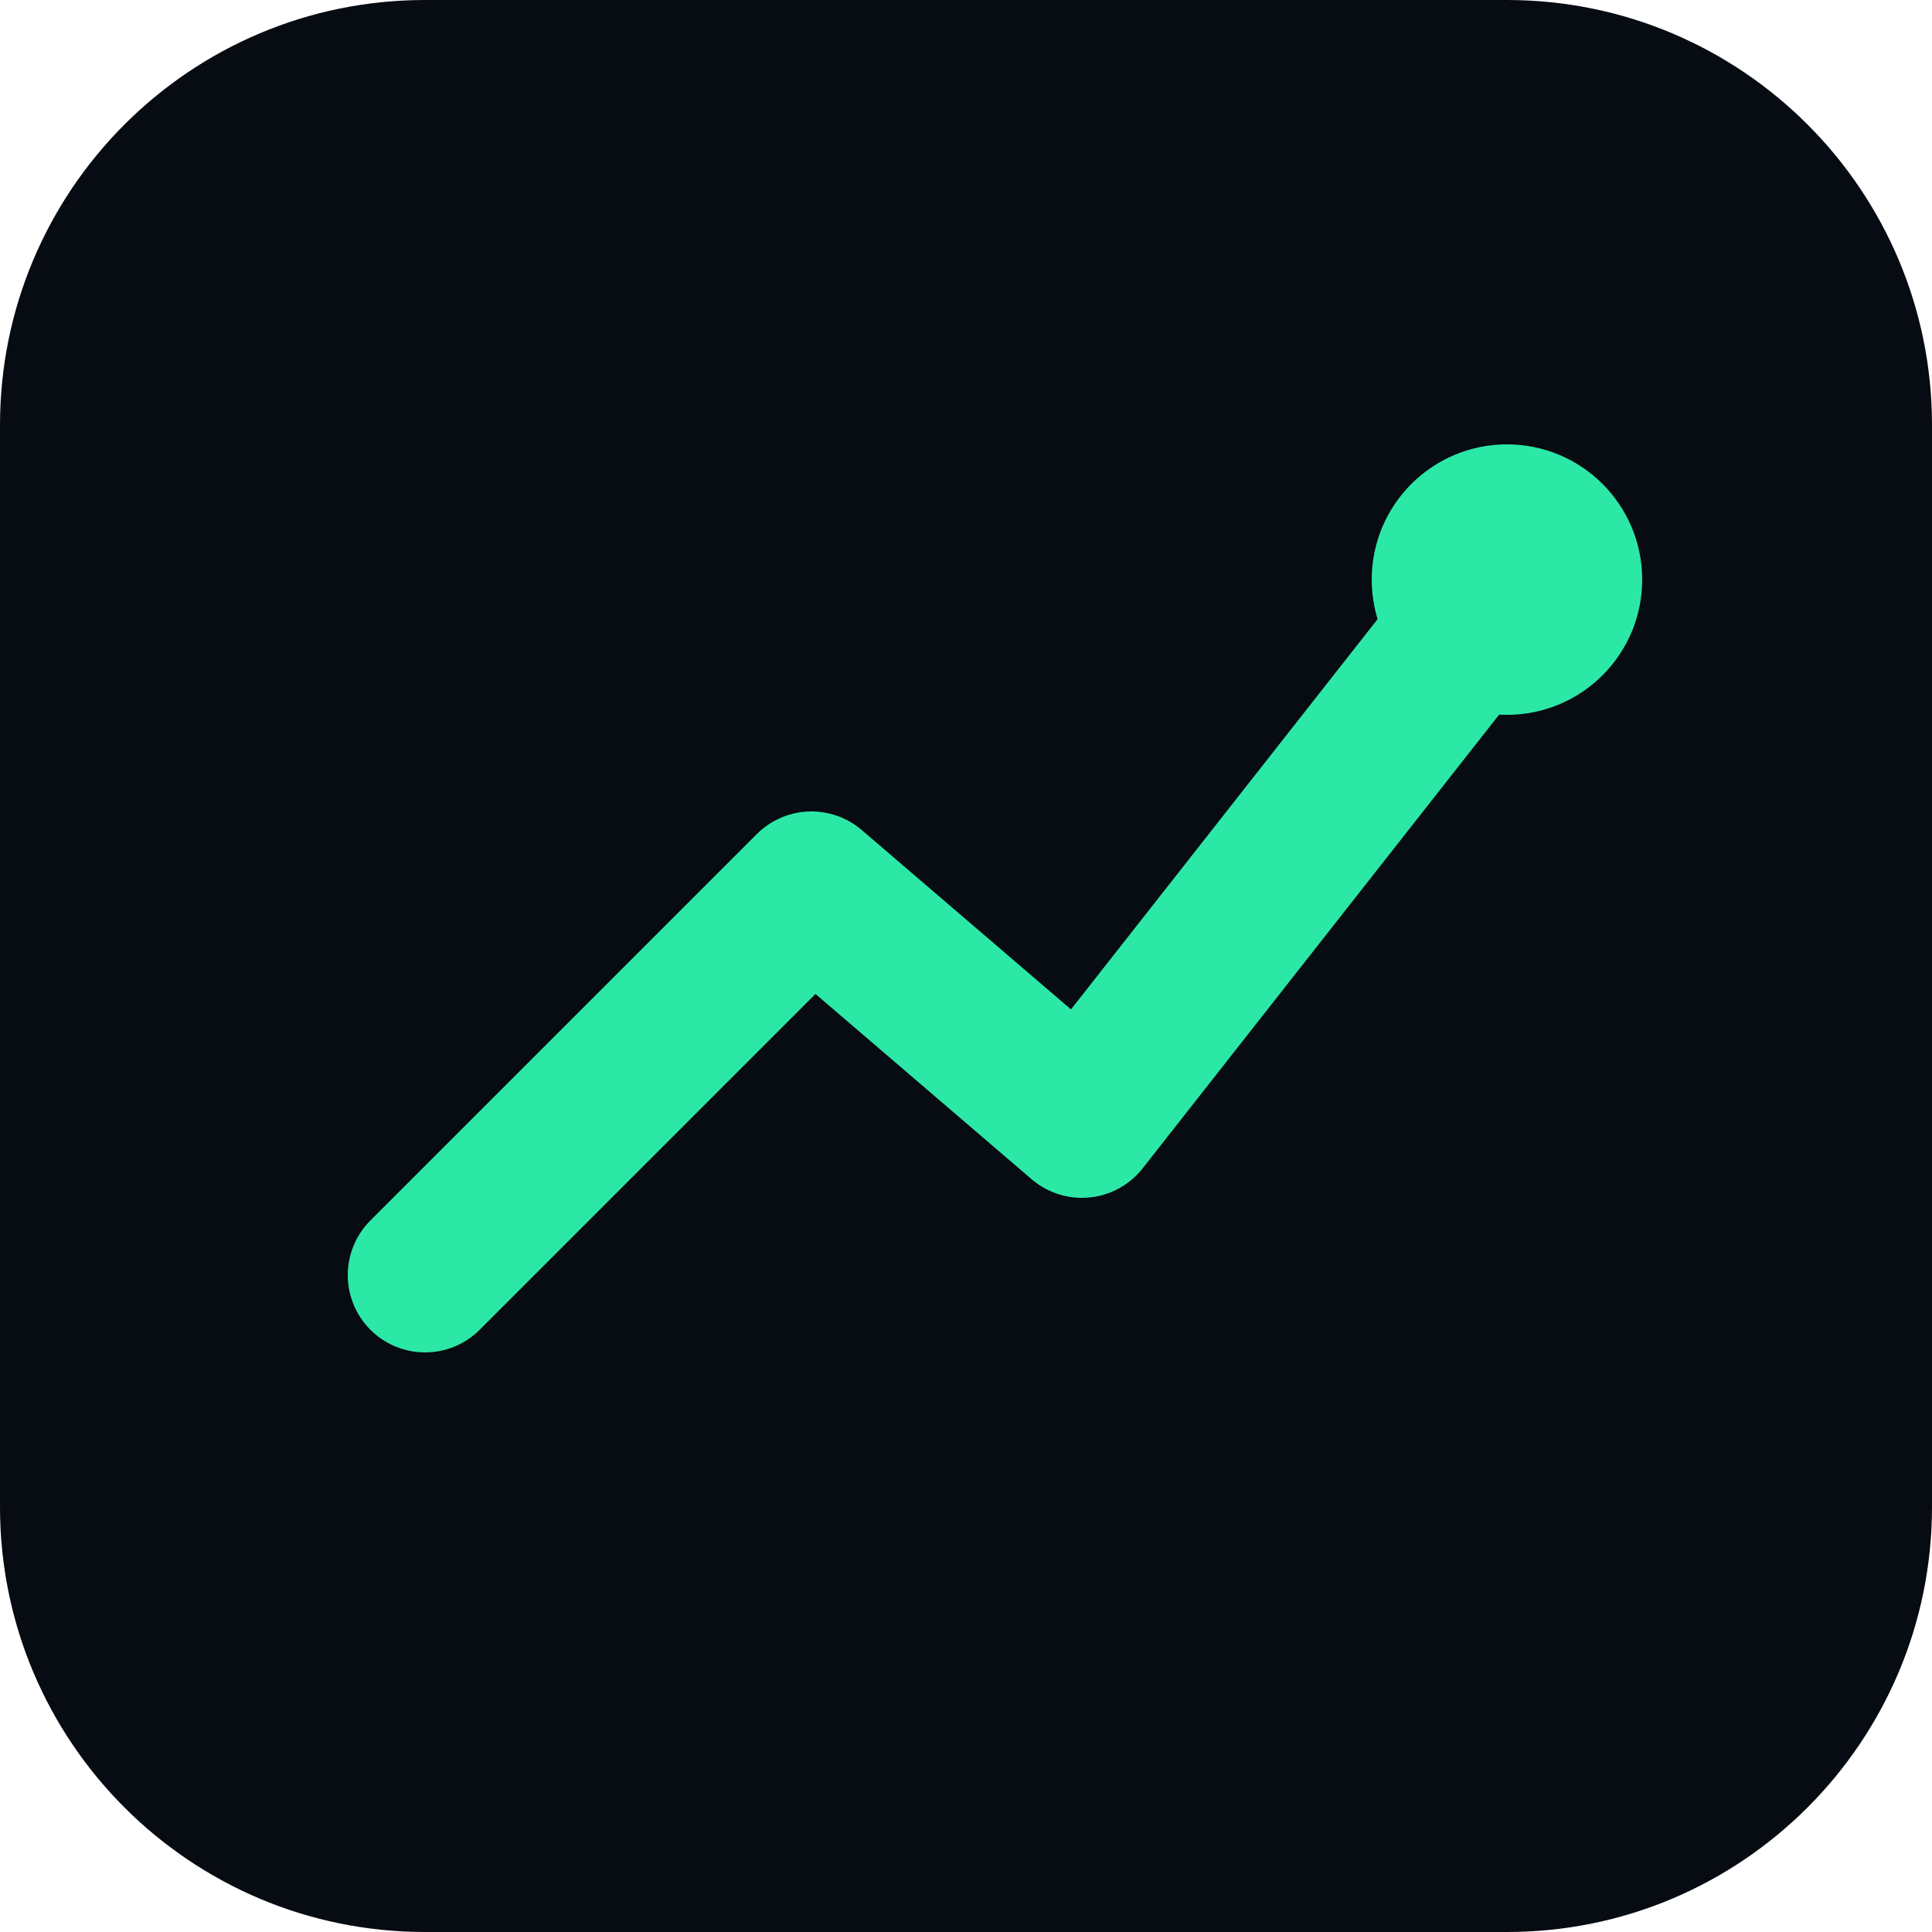
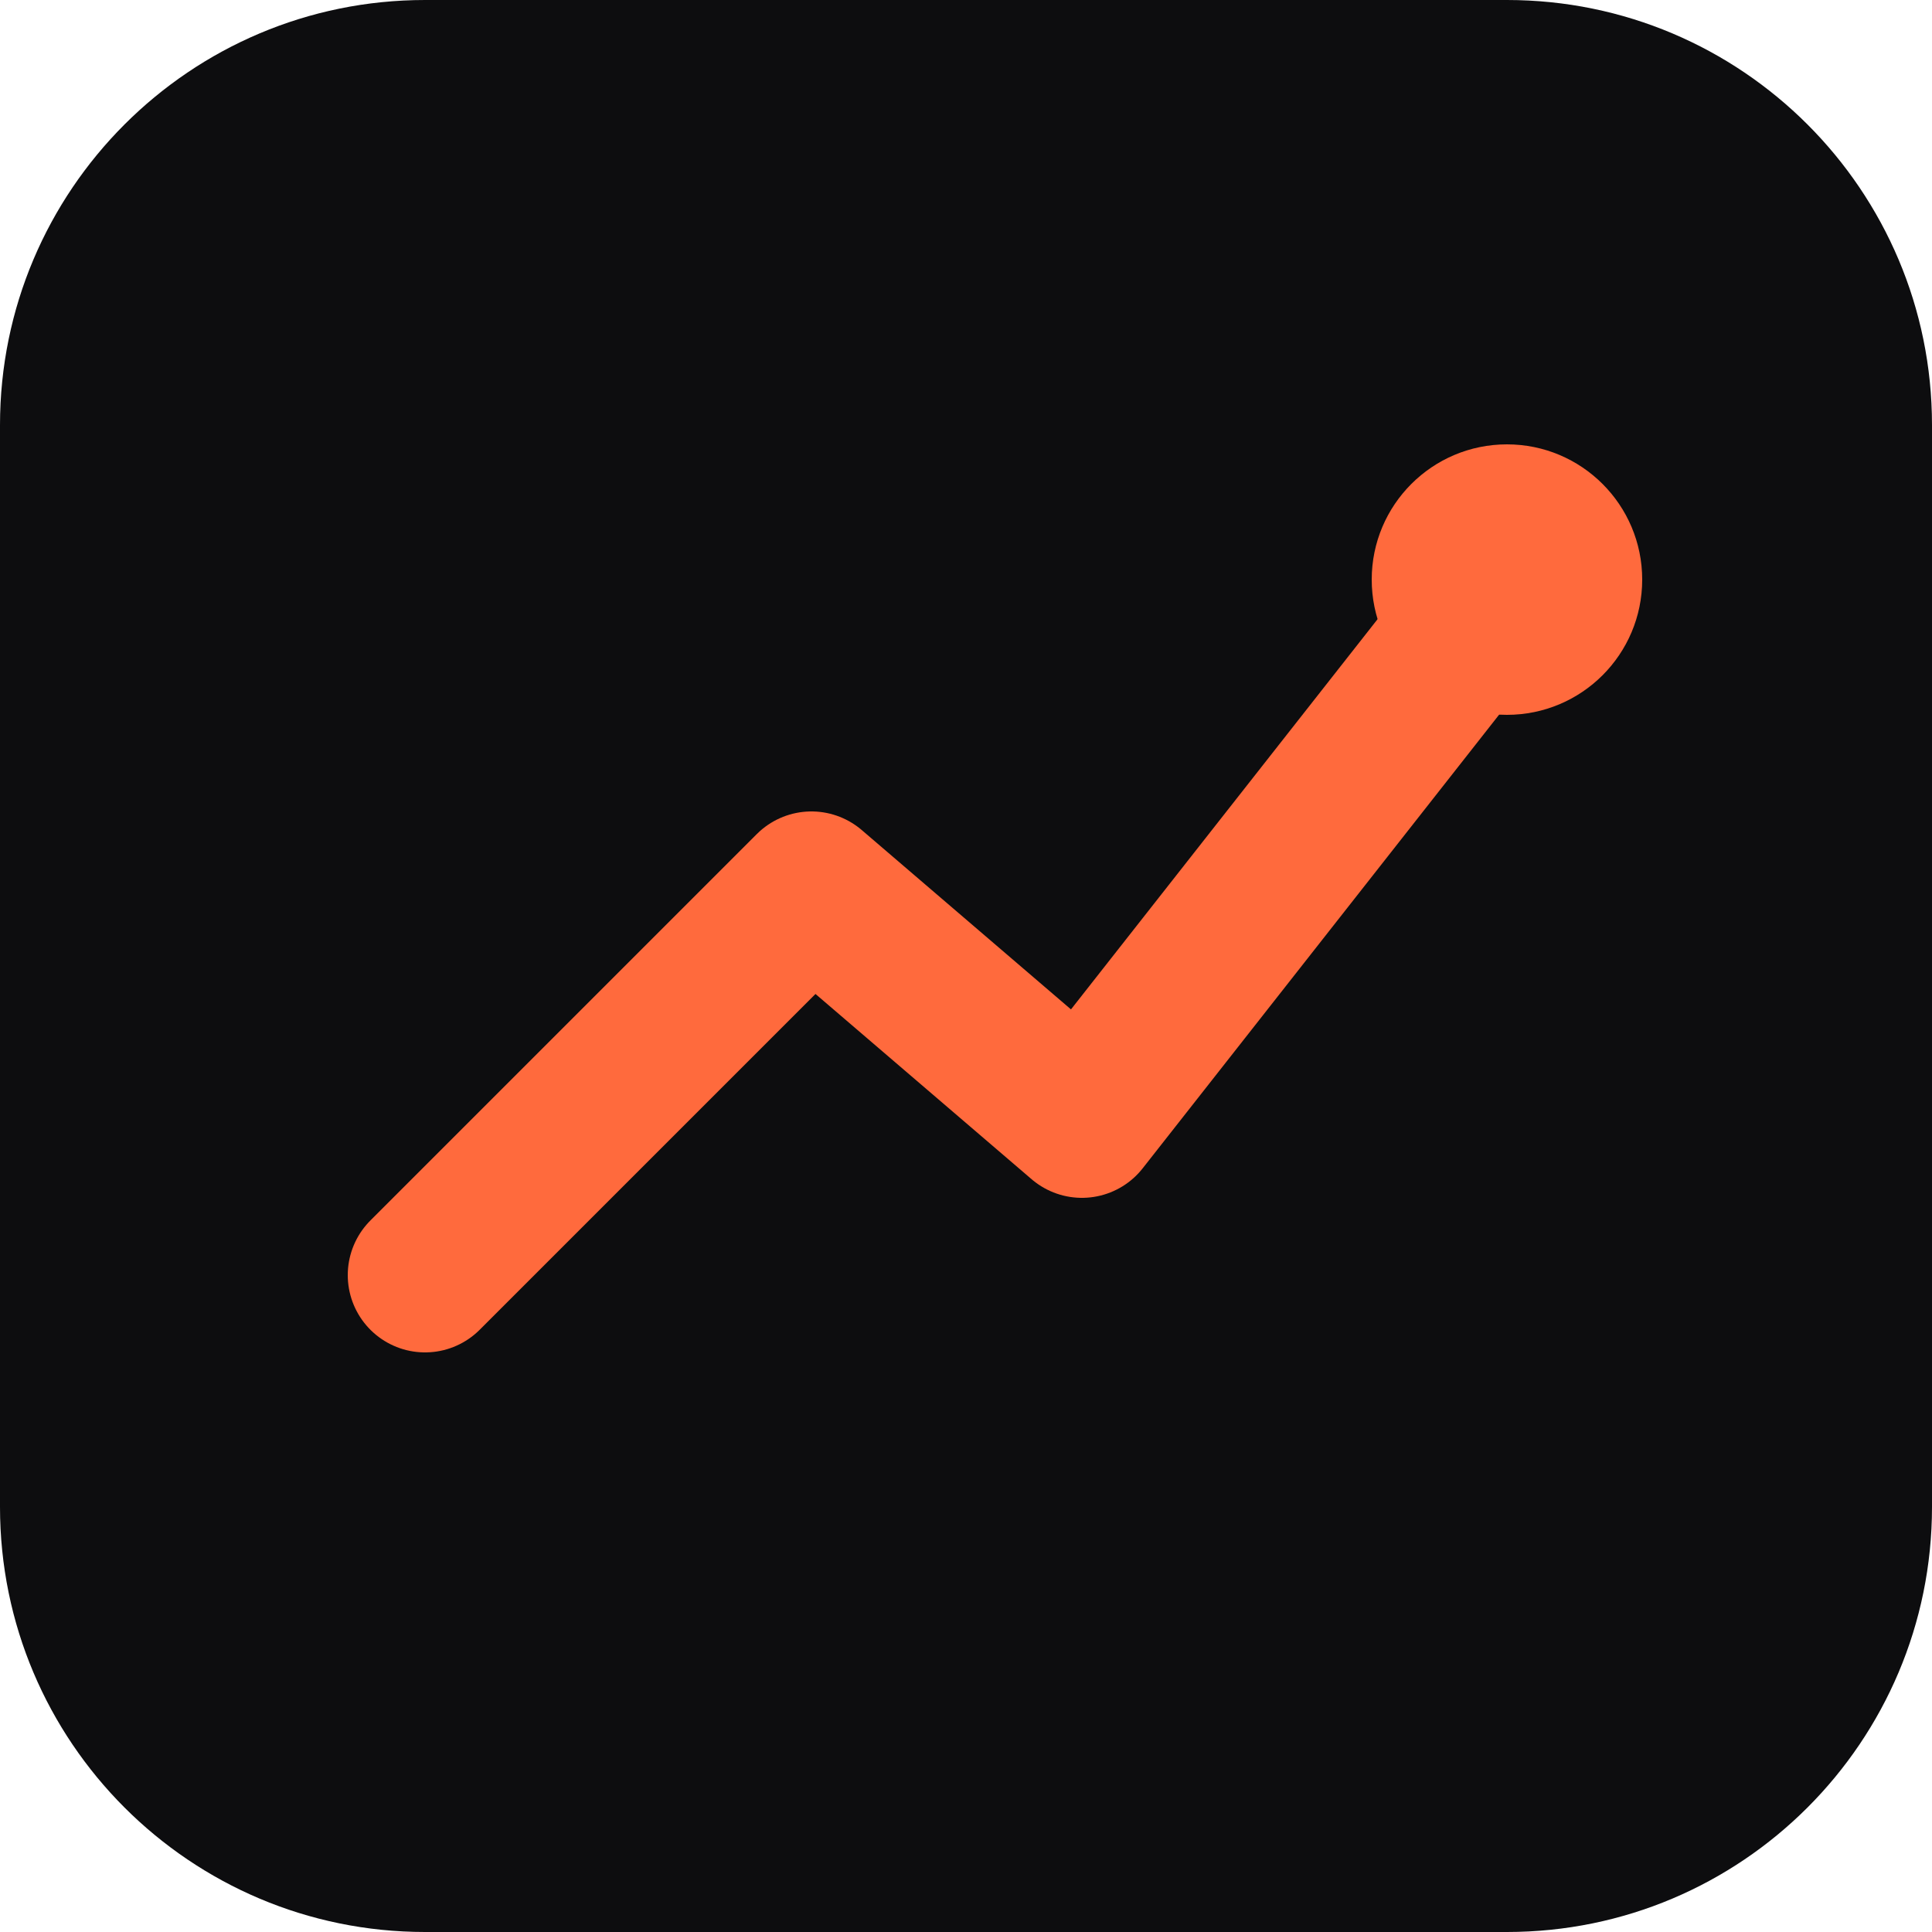
- <svg xmlns="http://www.w3.org/2000/svg" viewBox="0 0 100 100" role="img" aria-label="SEONILL portfolio">
-   <rect width="100" height="100" rx="22" fill="#070b12" />
-   <path d="M22 66 L42 46 L56 58 L78 30" fill="none" stroke="#2ce8a6" stroke-width="8" stroke-linecap="round" stroke-linejoin="round" />
-   <circle cx="78" cy="30" r="7" fill="#2ce8a6" />
+ <svg xmlns="http://www.w3.org/2000/svg" viewBox="0 0 100 100" role="img" aria-label="KIM SEONILL portfolio">
+   <rect width="100" height="100" rx="22" fill="#0d0d0f" />
+   <path d="M22 66 L42 46 L56 58 L78 30" fill="none" stroke="#ff6a3d" stroke-width="8" stroke-linecap="round" stroke-linejoin="round" />
+   <circle cx="78" cy="30" r="7" fill="#ff6a3d" />
</svg>
